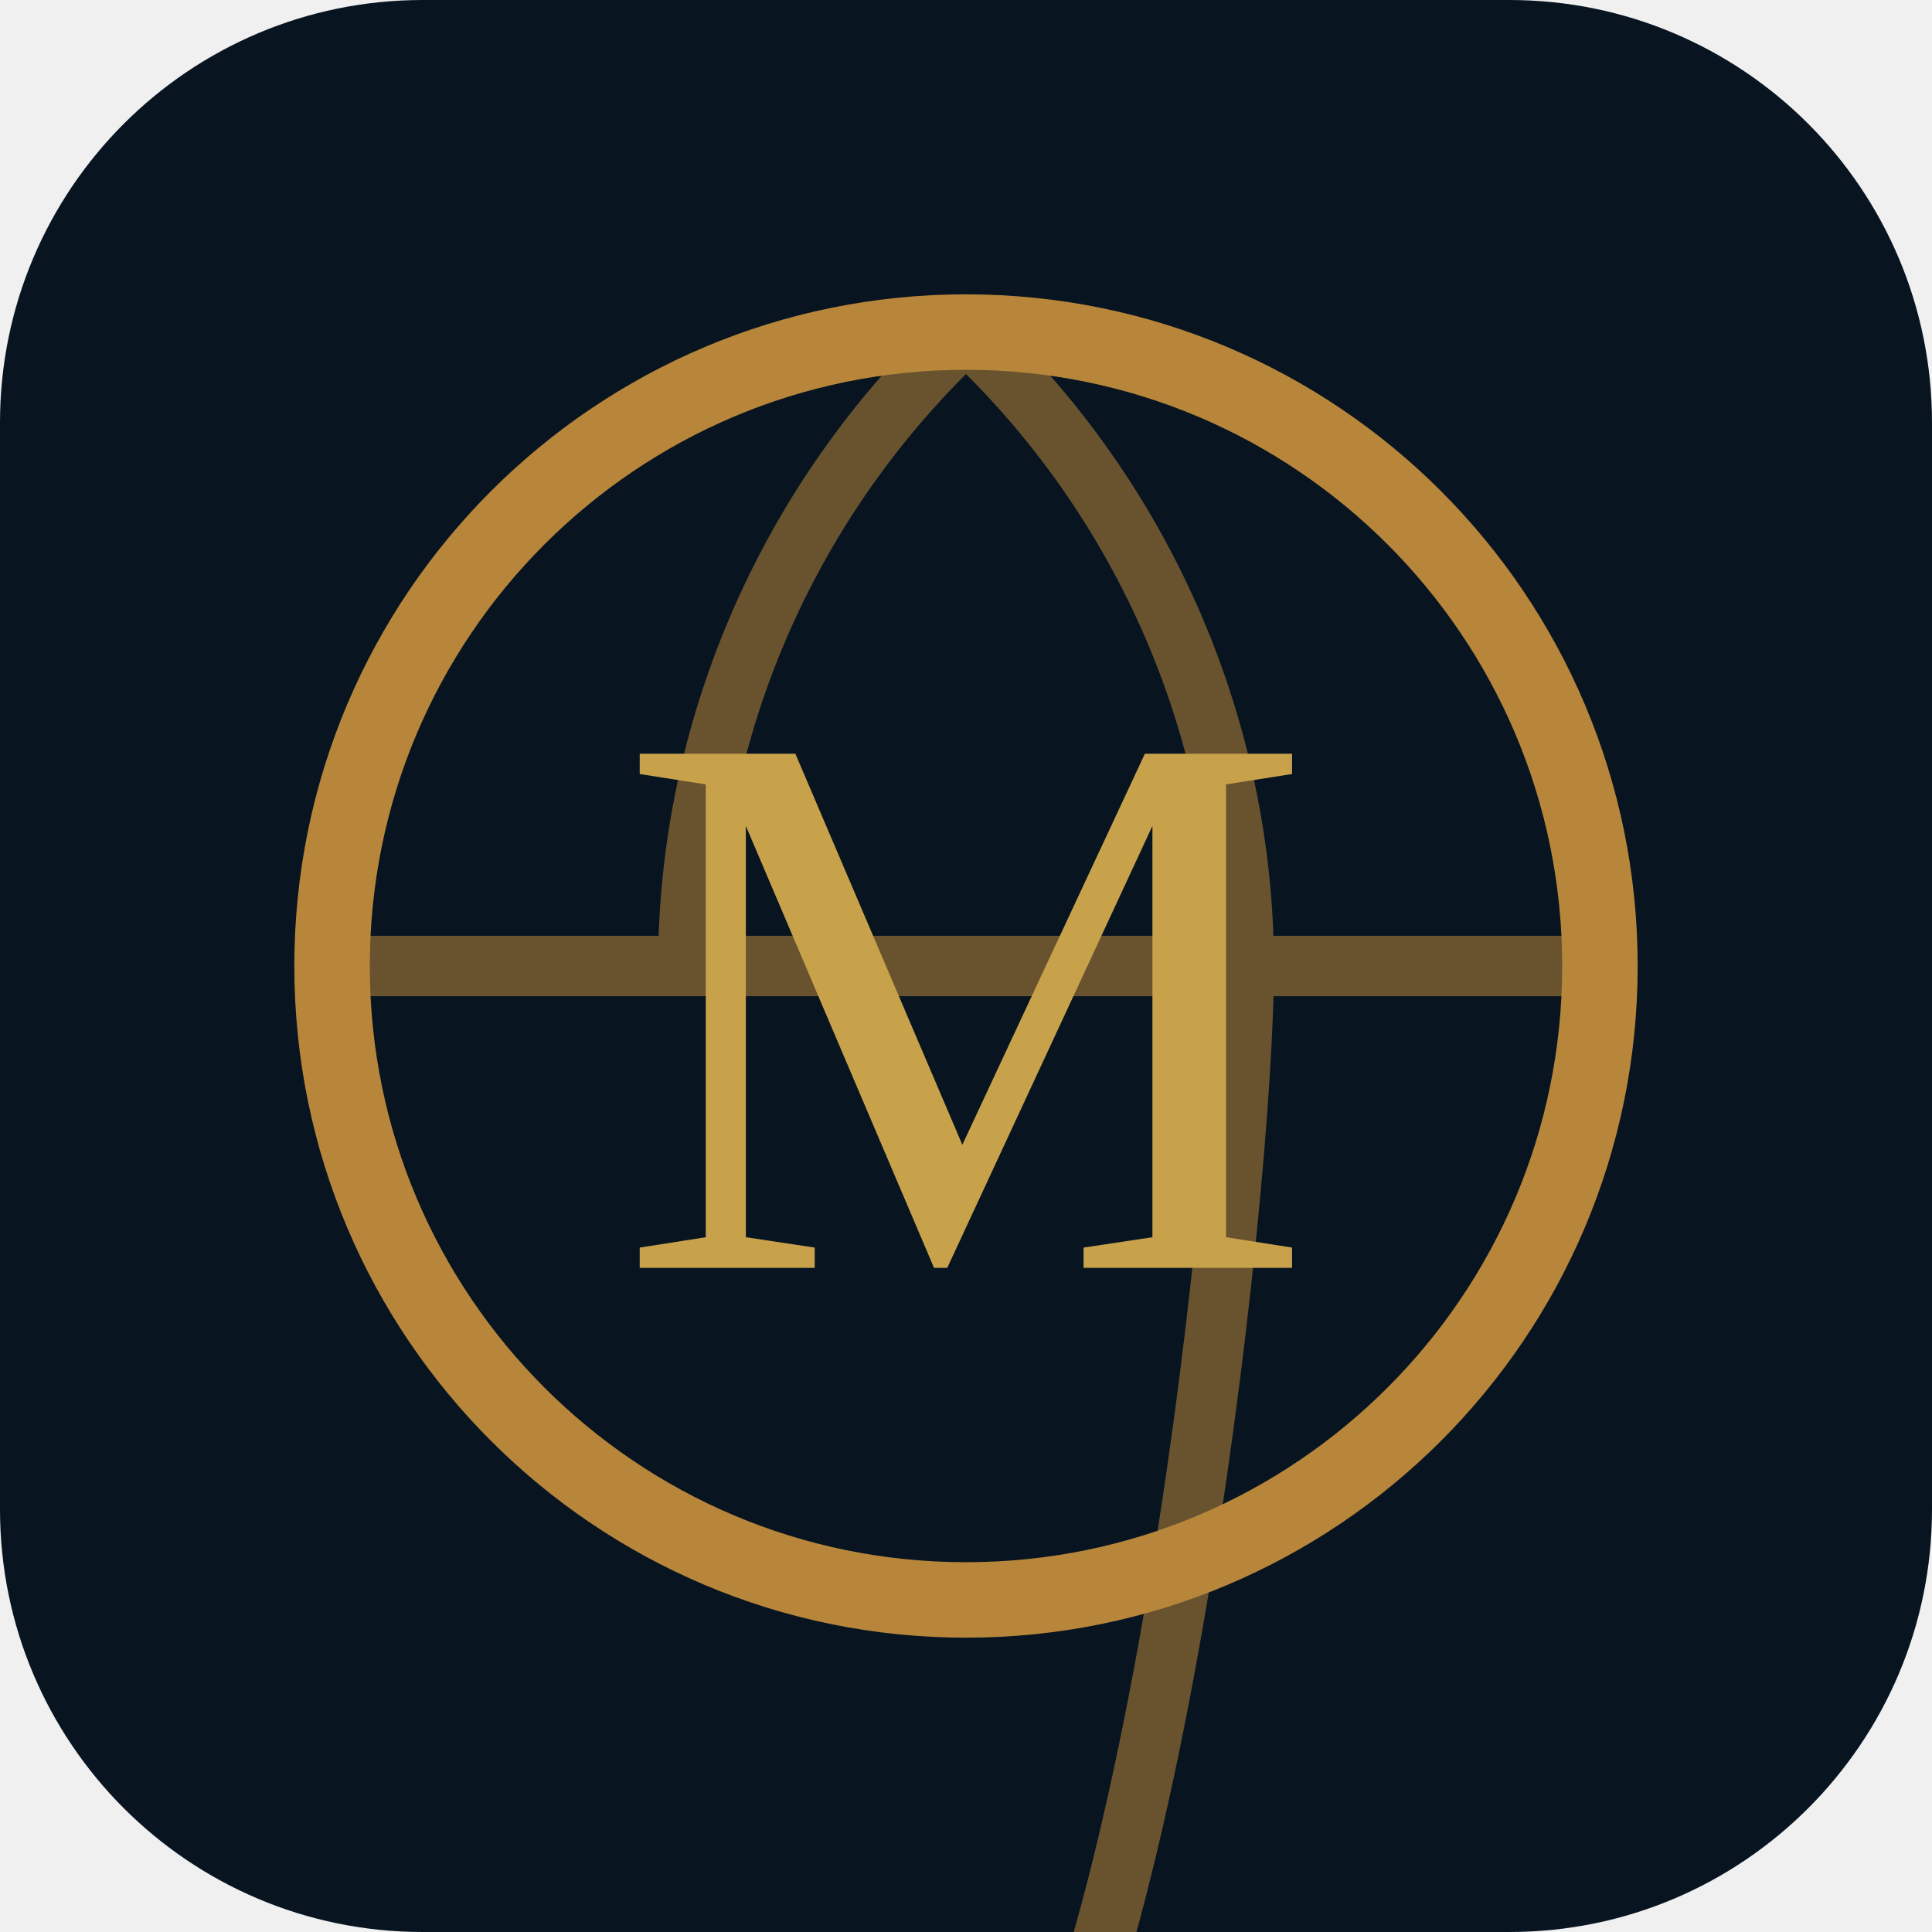
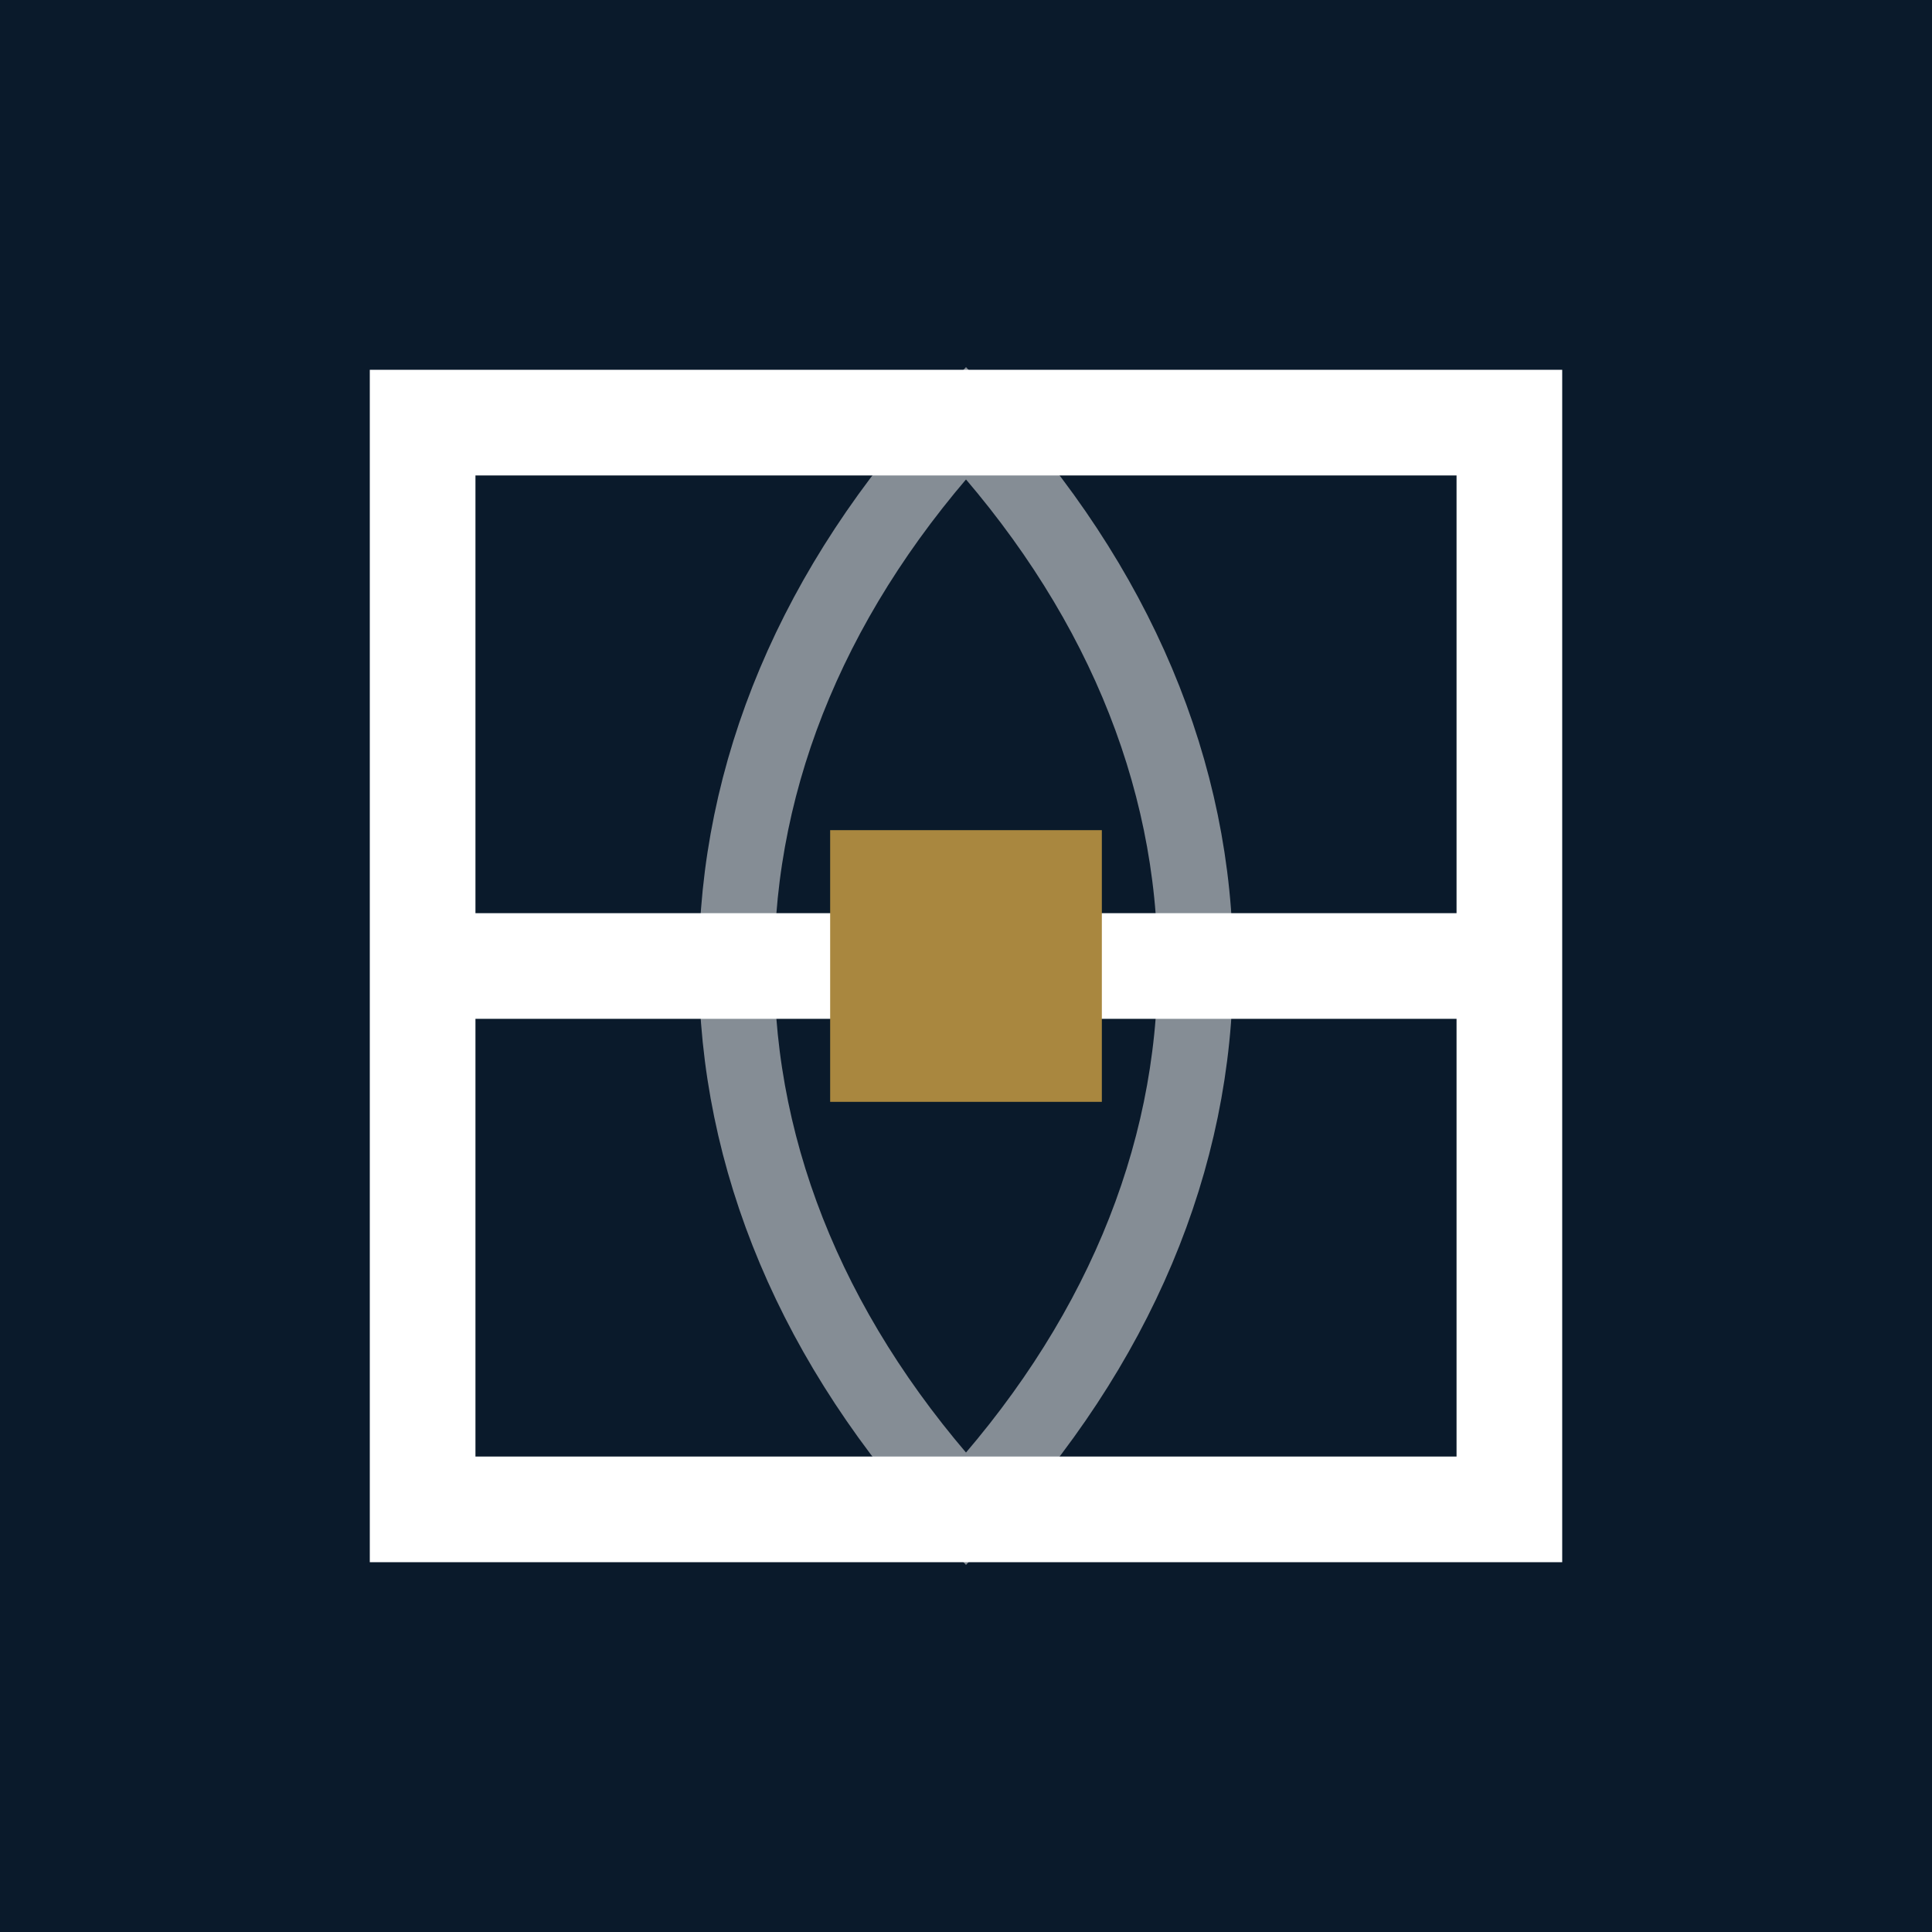
<svg xmlns="http://www.w3.org/2000/svg" width="64" height="64" viewBox="0 0 64 64">
-   <rect width="64" height="64" rx="14" fill="#081521" />
-   <circle cx="32" cy="32" r="21" fill="none" stroke="#b8863b" stroke-width="2.5" />
-   <path d="M11 32h42M32 11c6 5.6 9.2 13.3 9.2 21S38 68.4 32 74M32 11c-6 5.6-9.2 13.3-9.2 21" fill="none" stroke="#b8863b" stroke-width="2" opacity="0.55" />
-   <text x="32" y="42" font-family="Georgia, 'Times New Roman', serif" font-size="26" font-weight="400" fill="#c8a24b" text-anchor="middle">M</text>
+   <rect width="64" height="64" fill="#0a1a2b" />
+   <g fill="none" stroke="#ffffff" stroke-width="3.5">
+     <rect x="14" y="14" width="36" height="36" />
+     <path d="M14 32h36" />
+   </g>
+   <path d="M32 14c5 5.4 7.6 11.6 7.6 18S37 44.6 32 50c-5-5.4-7.6-11.6-7.6-18S27 19.4 32 14Z" fill="none" stroke="#ffffff" stroke-width="2.5" opacity="0.5" />
+   <rect x="27.5" y="27.5" width="9" height="9" fill="#a9873f" />
</svg>
